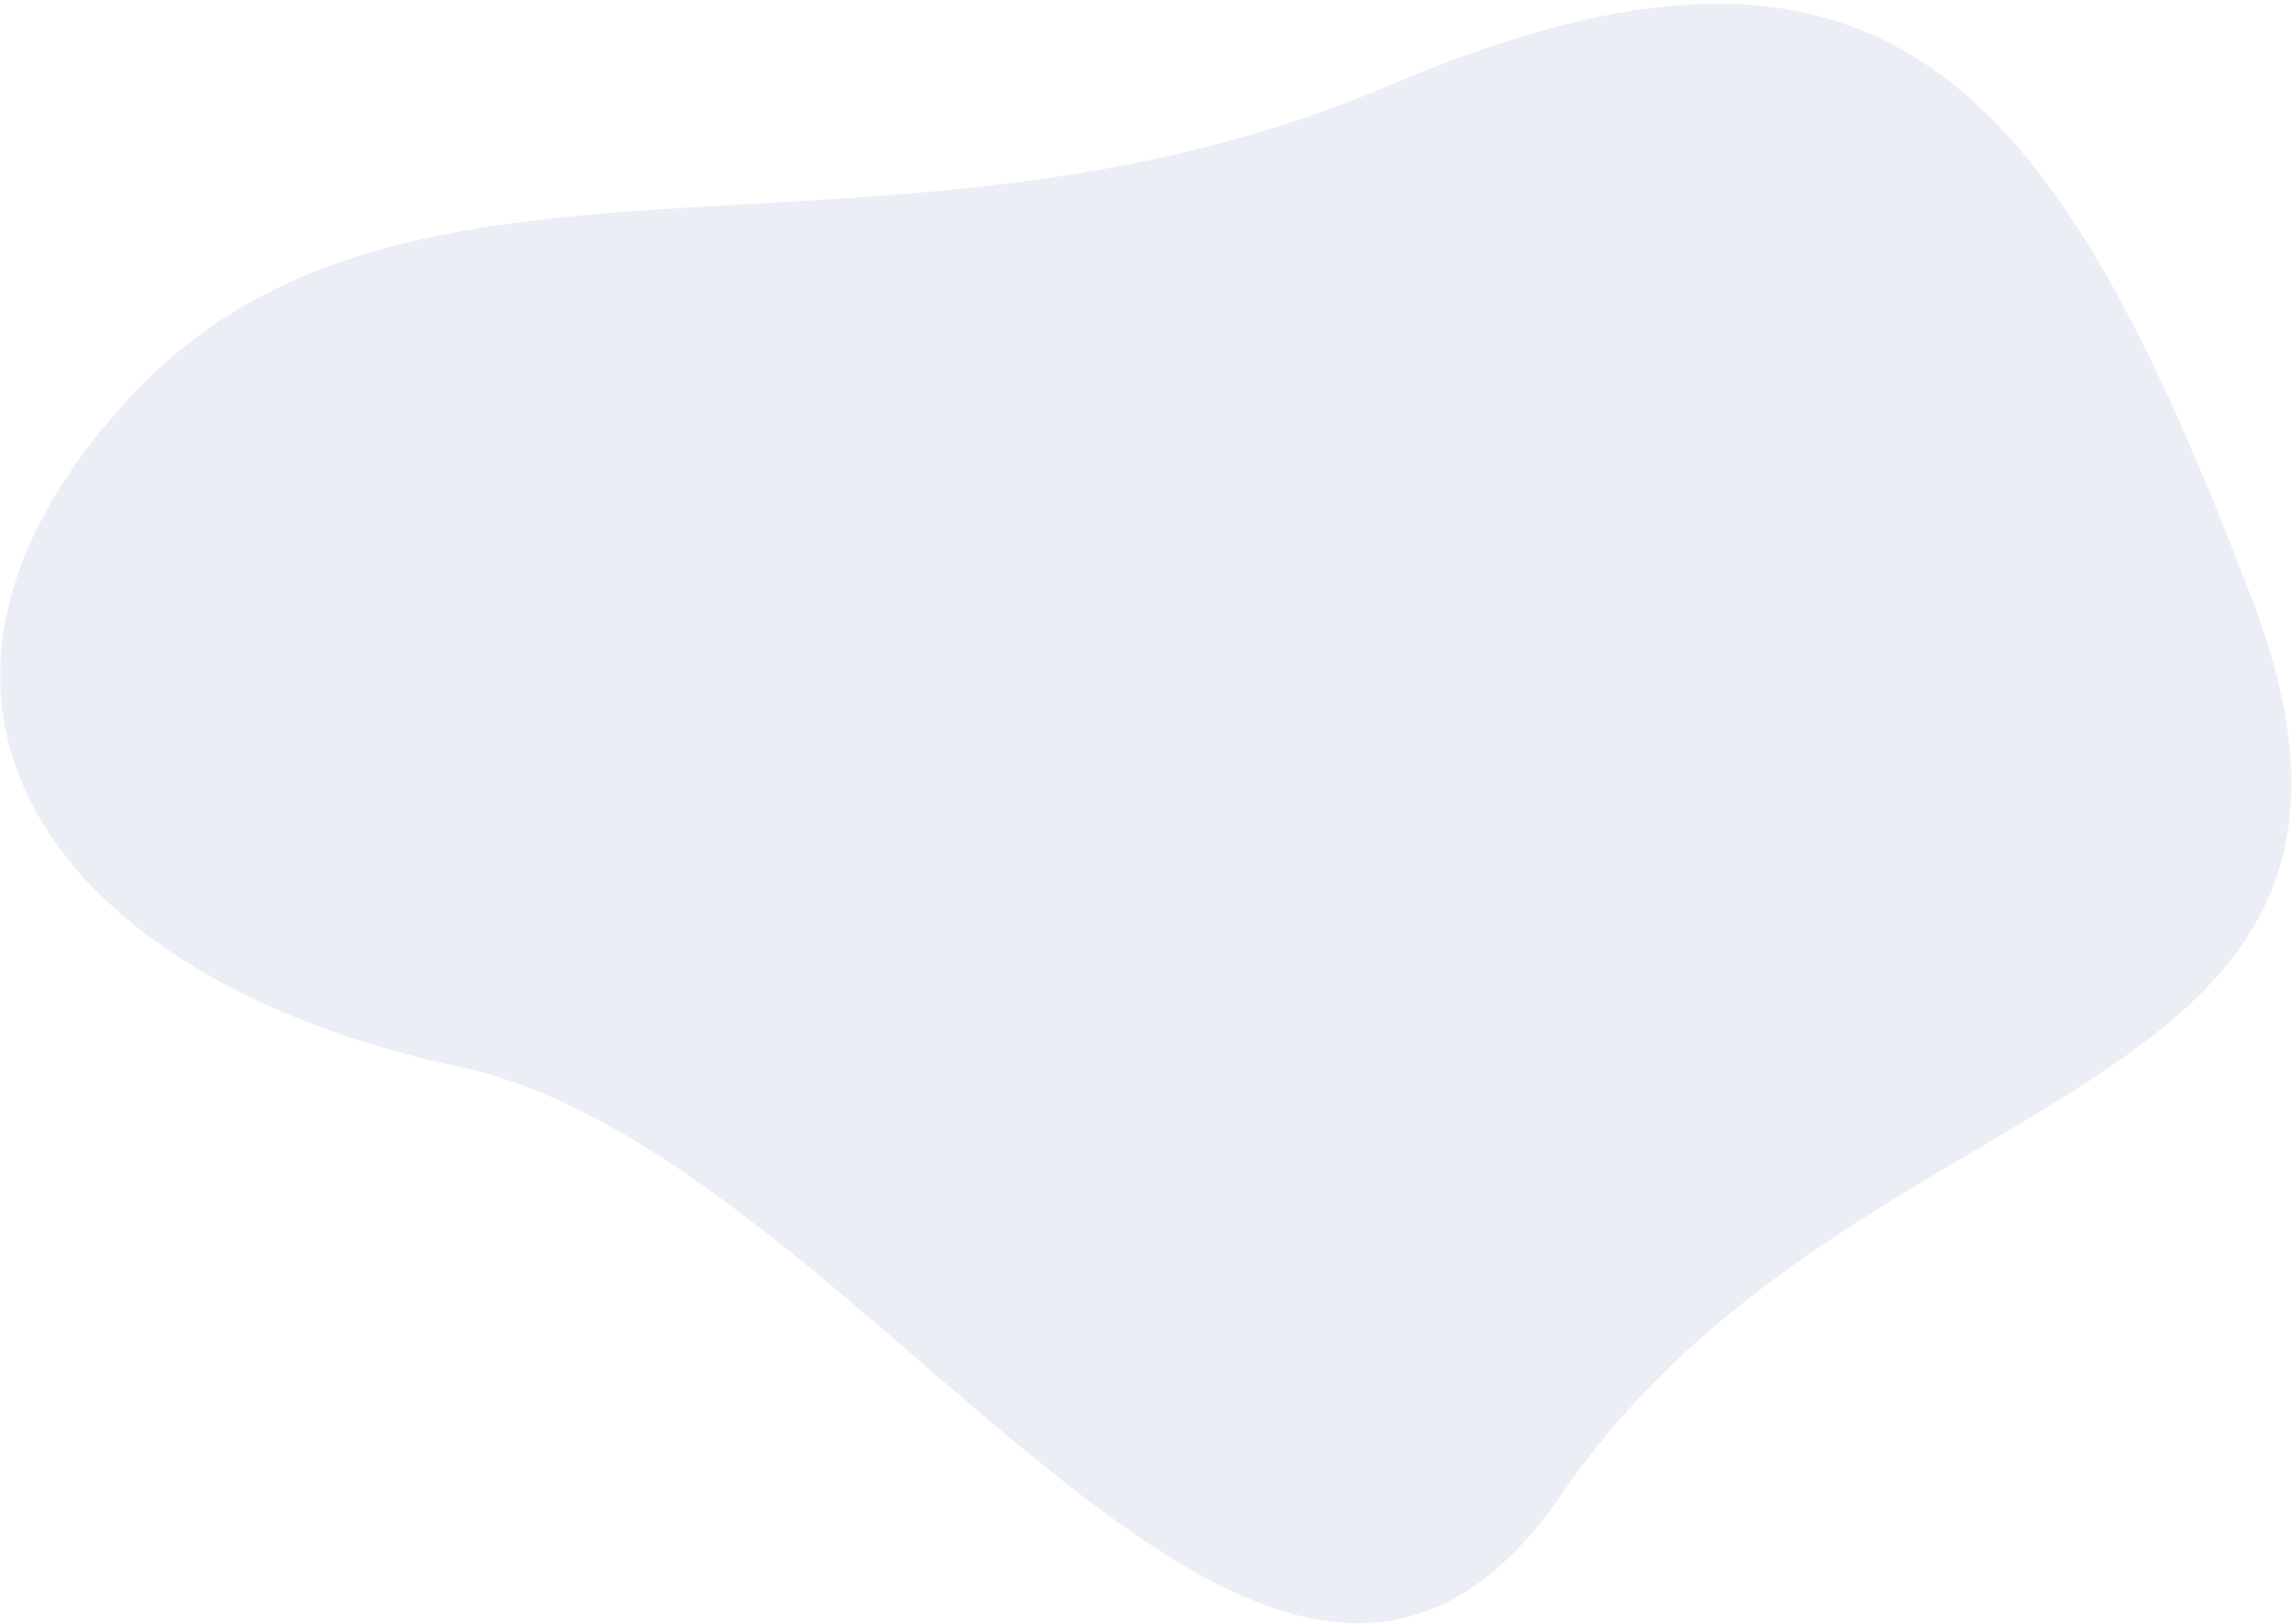
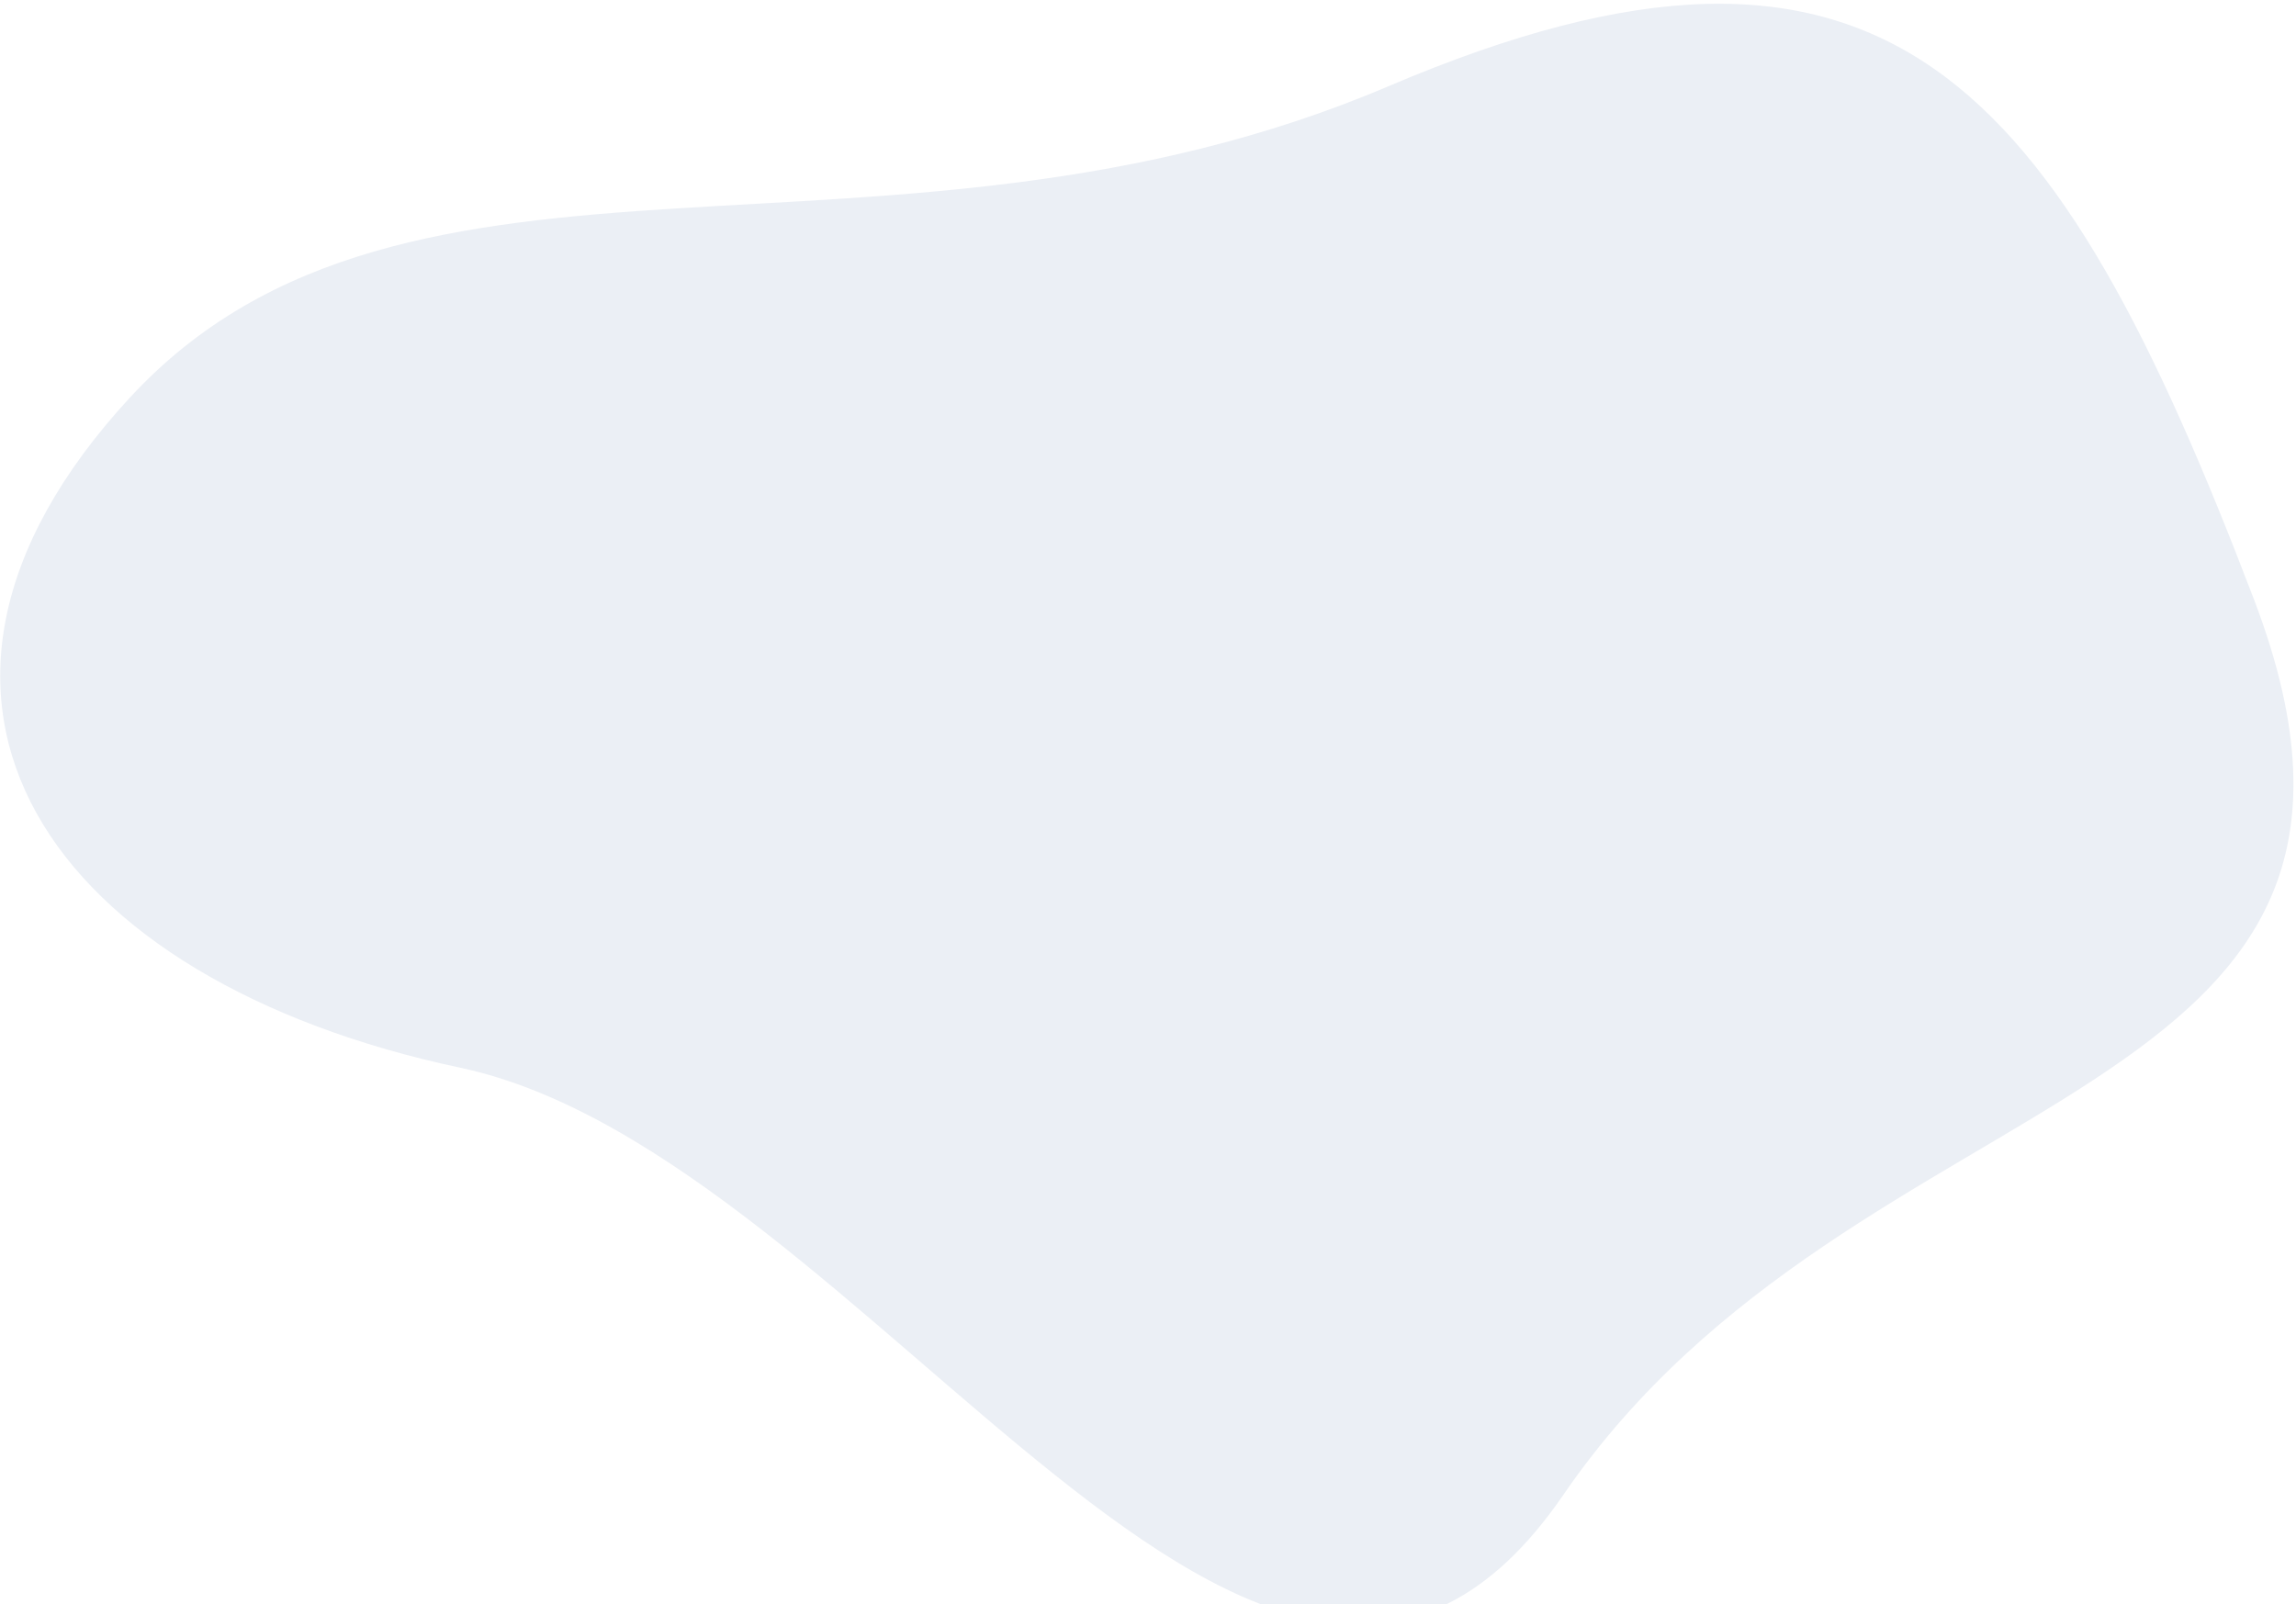
- <svg xmlns="http://www.w3.org/2000/svg" width="561px" height="397px" viewBox="0 0 561 397" version="1.1">
+ <svg xmlns="http://www.w3.org/2000/svg" width="561px" height="392px" viewBox="0 0 561 392" version="1.1">
  <defs />
  <g id="Page-1" stroke="none" stroke-width="1" fill="none" fill-rule="evenodd">
    <g id="greencloud" transform="translate(-41, -122)" fill="#EBEFF5" fill-rule="nonzero">
      <path d="M455.629,137.007 C557.087,122.714 626.221,170.568 587.531,263.213 C548.841,355.857 421.26,349.565 324.541,440.001 C227.821,530.437 171.668,496.981 82.958,394.498 C-5.752,292.015 134.86,254.597 166.626,131.161 C198.392,7.726 354.171,151.301 455.629,137.007 Z" id="Shape" transform="translate(326.224, 286.6232) rotate(-160) translate(-326.224, -286.6232) " />
    </g>
  </g>
</svg>
